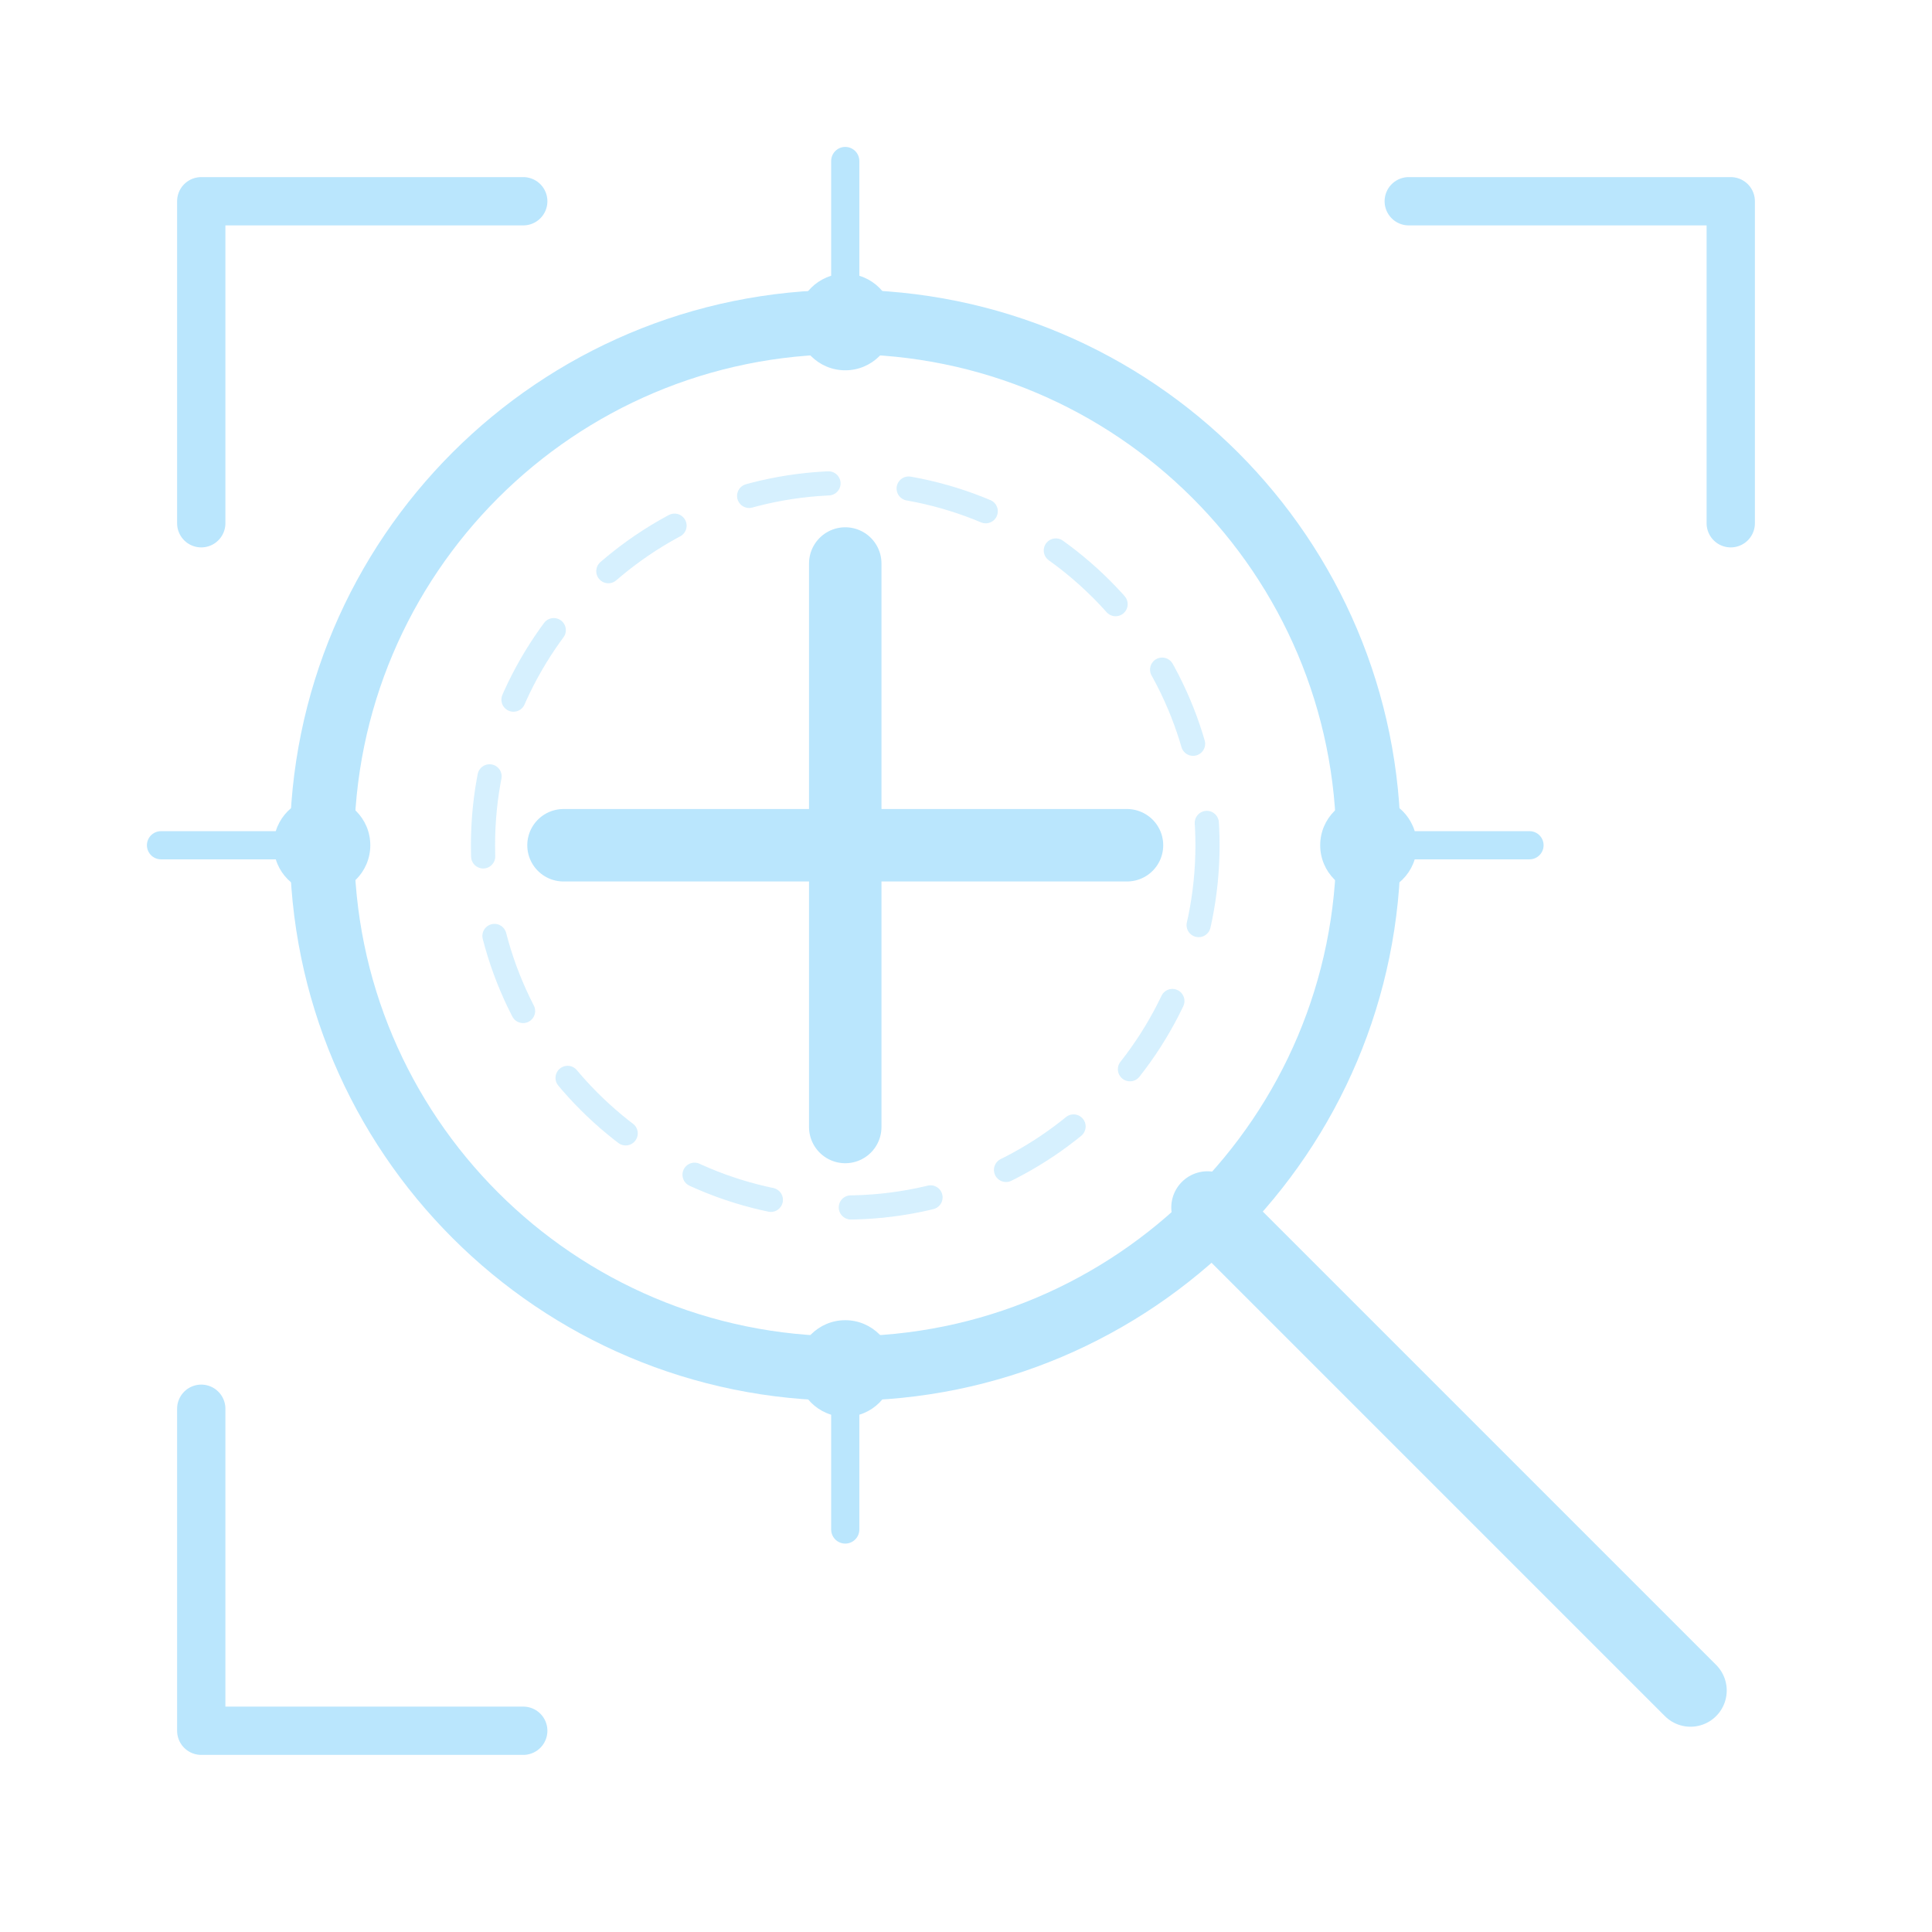
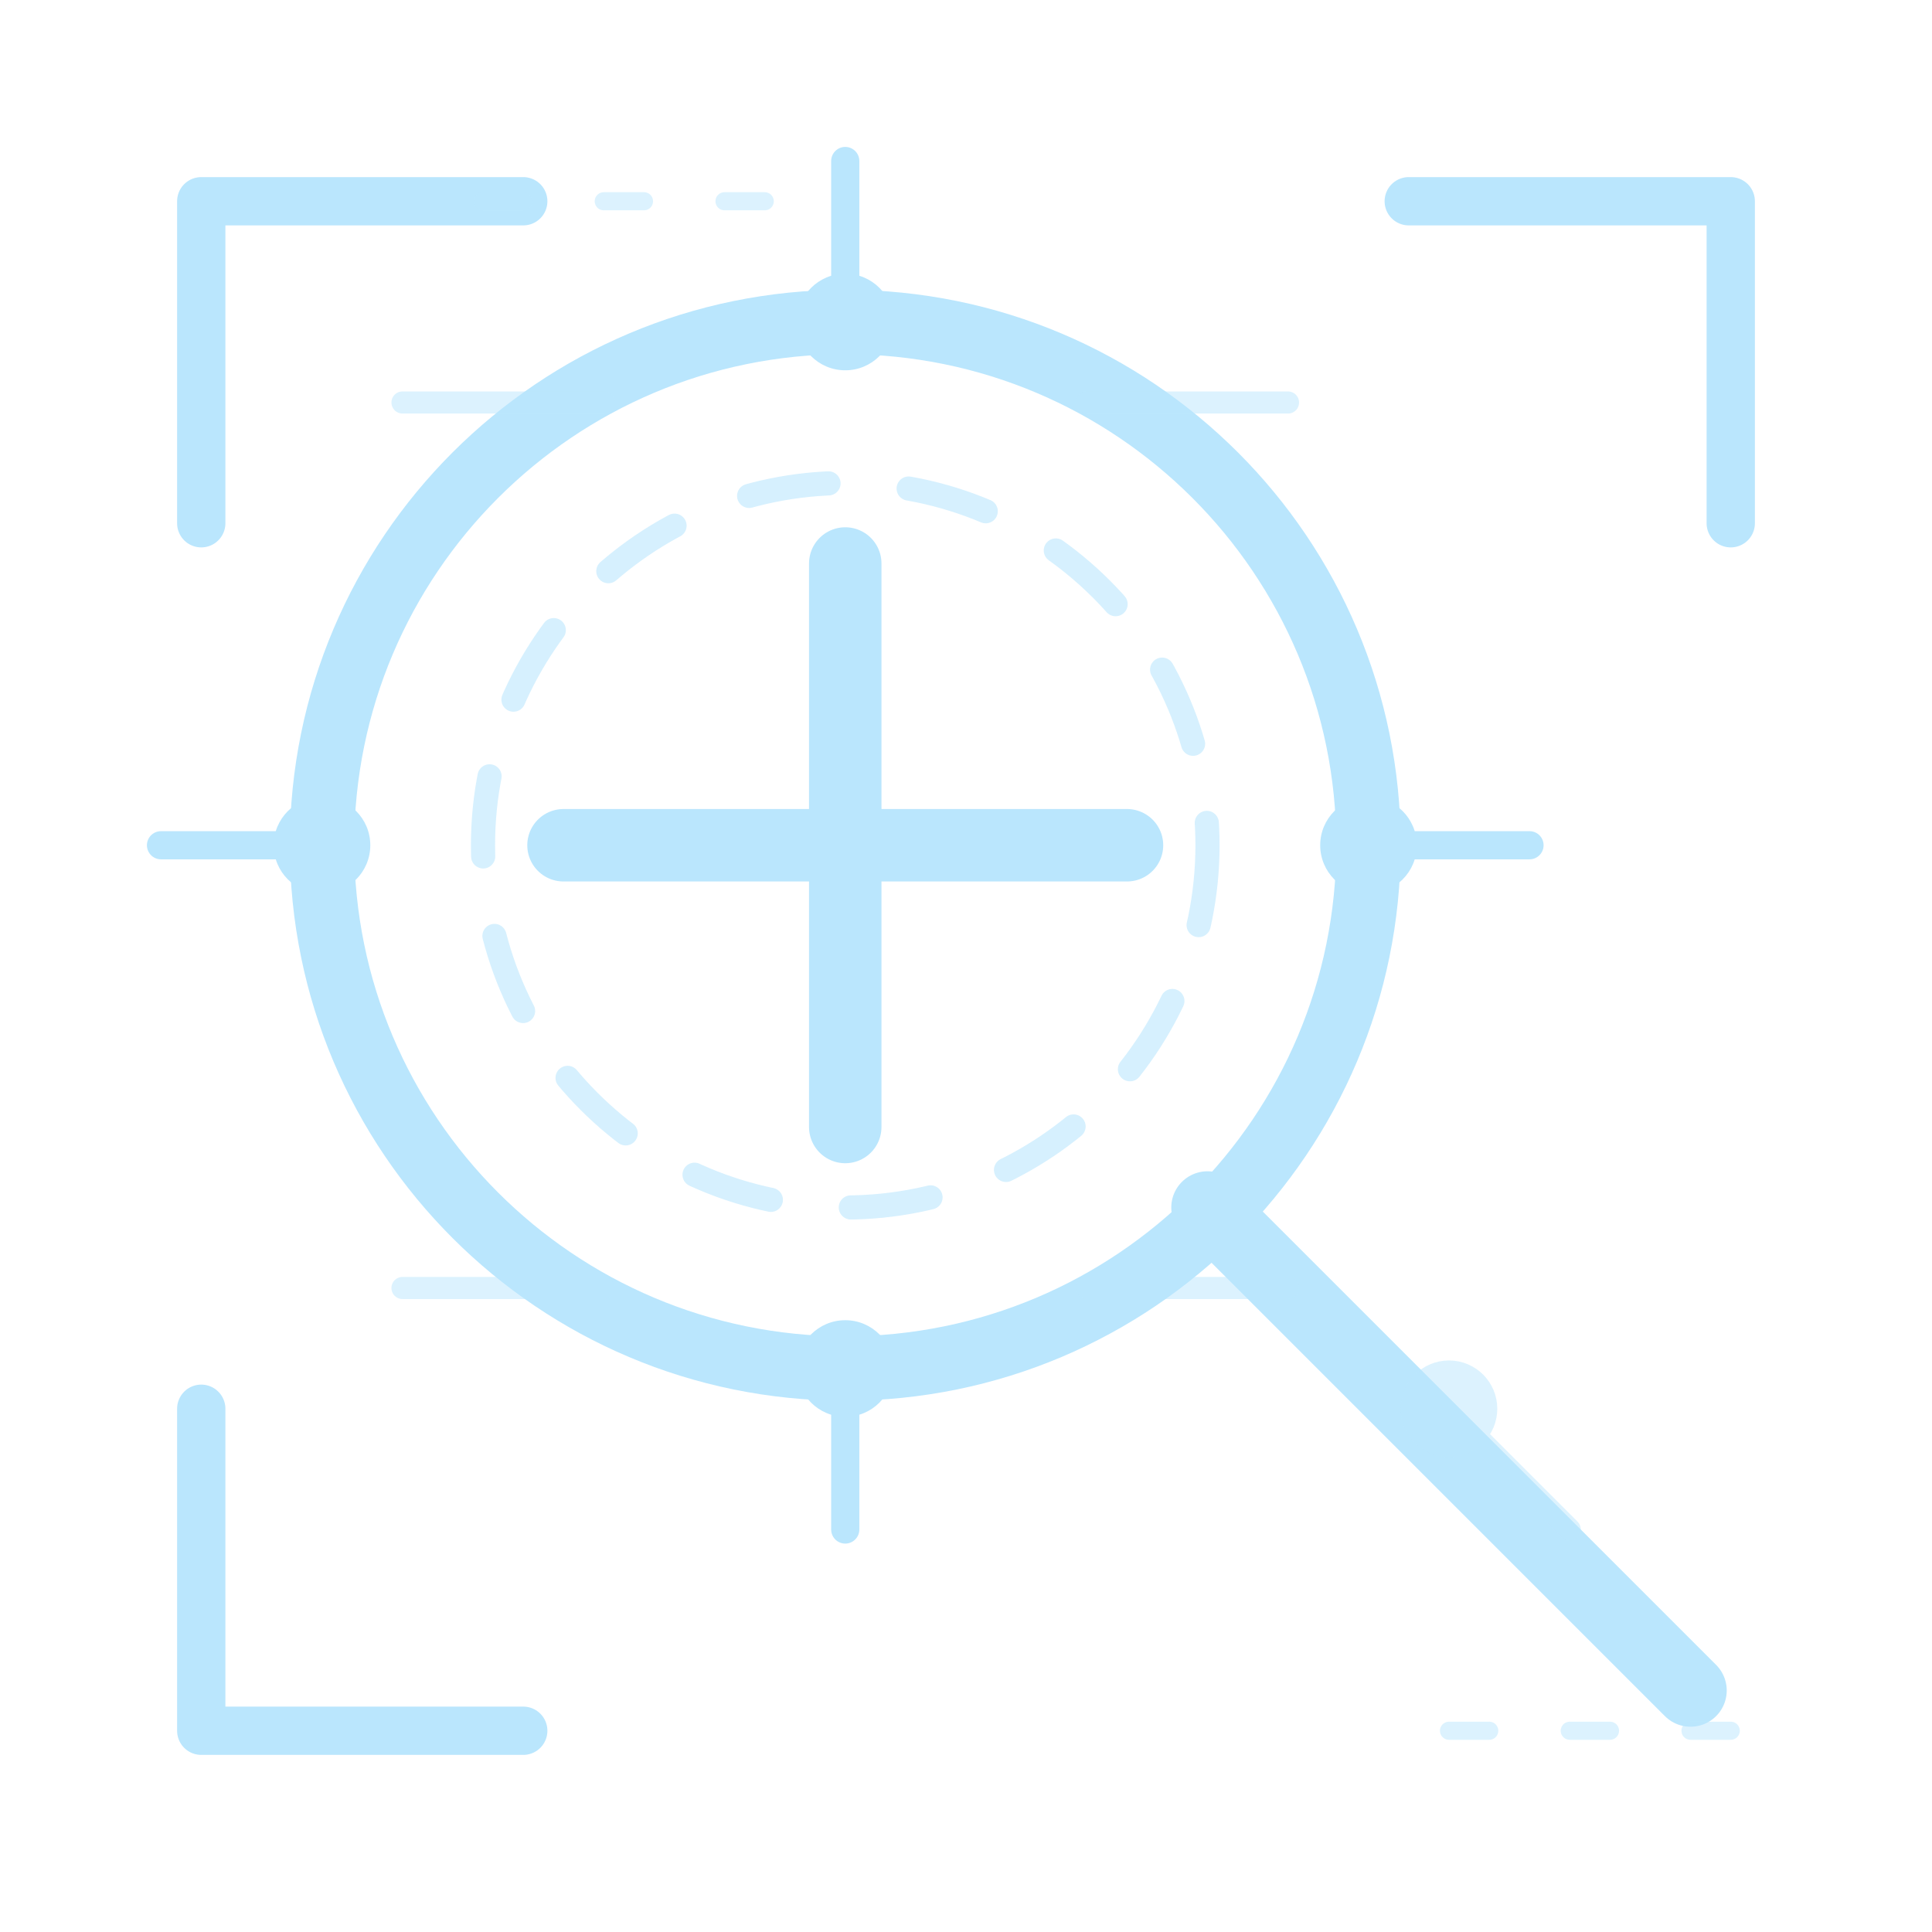
<svg xmlns="http://www.w3.org/2000/svg" viewBox="0 0 48 48" fill="none" role="img" aria-label="Acercar volumen">
  <defs>
    <linearGradient id="vi" x1="5" y1="4" x2="43" y2="44">
      <stop stop-color="#bae6fd" />
      <stop offset=".5" stop-color="#00a3ff" />
      <stop offset="1" stop-color="#2563eb" />
    </linearGradient>
  </defs>
  <g stroke="url(#vi)" stroke-linecap="round" stroke-linejoin="round">
    <path d="M5 13V5h8m22 0h8v8M5 35v8h8" stroke-width="1.2" />
    <circle cx="21" cy="21" r="13" stroke-width="1.6" />
    <circle cx="21" cy="21" r="9" stroke-width=".6" stroke-dasharray="2 2" opacity=".6" />
    <path d="m30 30 12 12M21 14v14m-7-7h14" stroke-width="1.8" />
    <path d="M21 8V4M8 21H4m17 13v4m13-17h4" stroke-width=".7" />
    <g fill="url(#vi)" stroke="none">
      <circle cx="21" cy="8" r="1.2" />
      <circle cx="34" cy="21" r="1.2" />
      <circle cx="21" cy="34" r="1.2" />
      <circle cx="8" cy="21" r="1.2" />
    </g>
  </g>
+   <g stroke="url(#vi)" stroke-linecap="round" opacity=".5">
+     <path d="M10 10h5m12 0h5M10 32h5m12 0h5M36 35l3 3" stroke-width=".55" />
+     <path d="M12 5h7m17 38h7" stroke-width=".45" stroke-dasharray="1 2" />
+     <circle cx="36" cy="35" r=".7" />
+   </g>
</svg>
